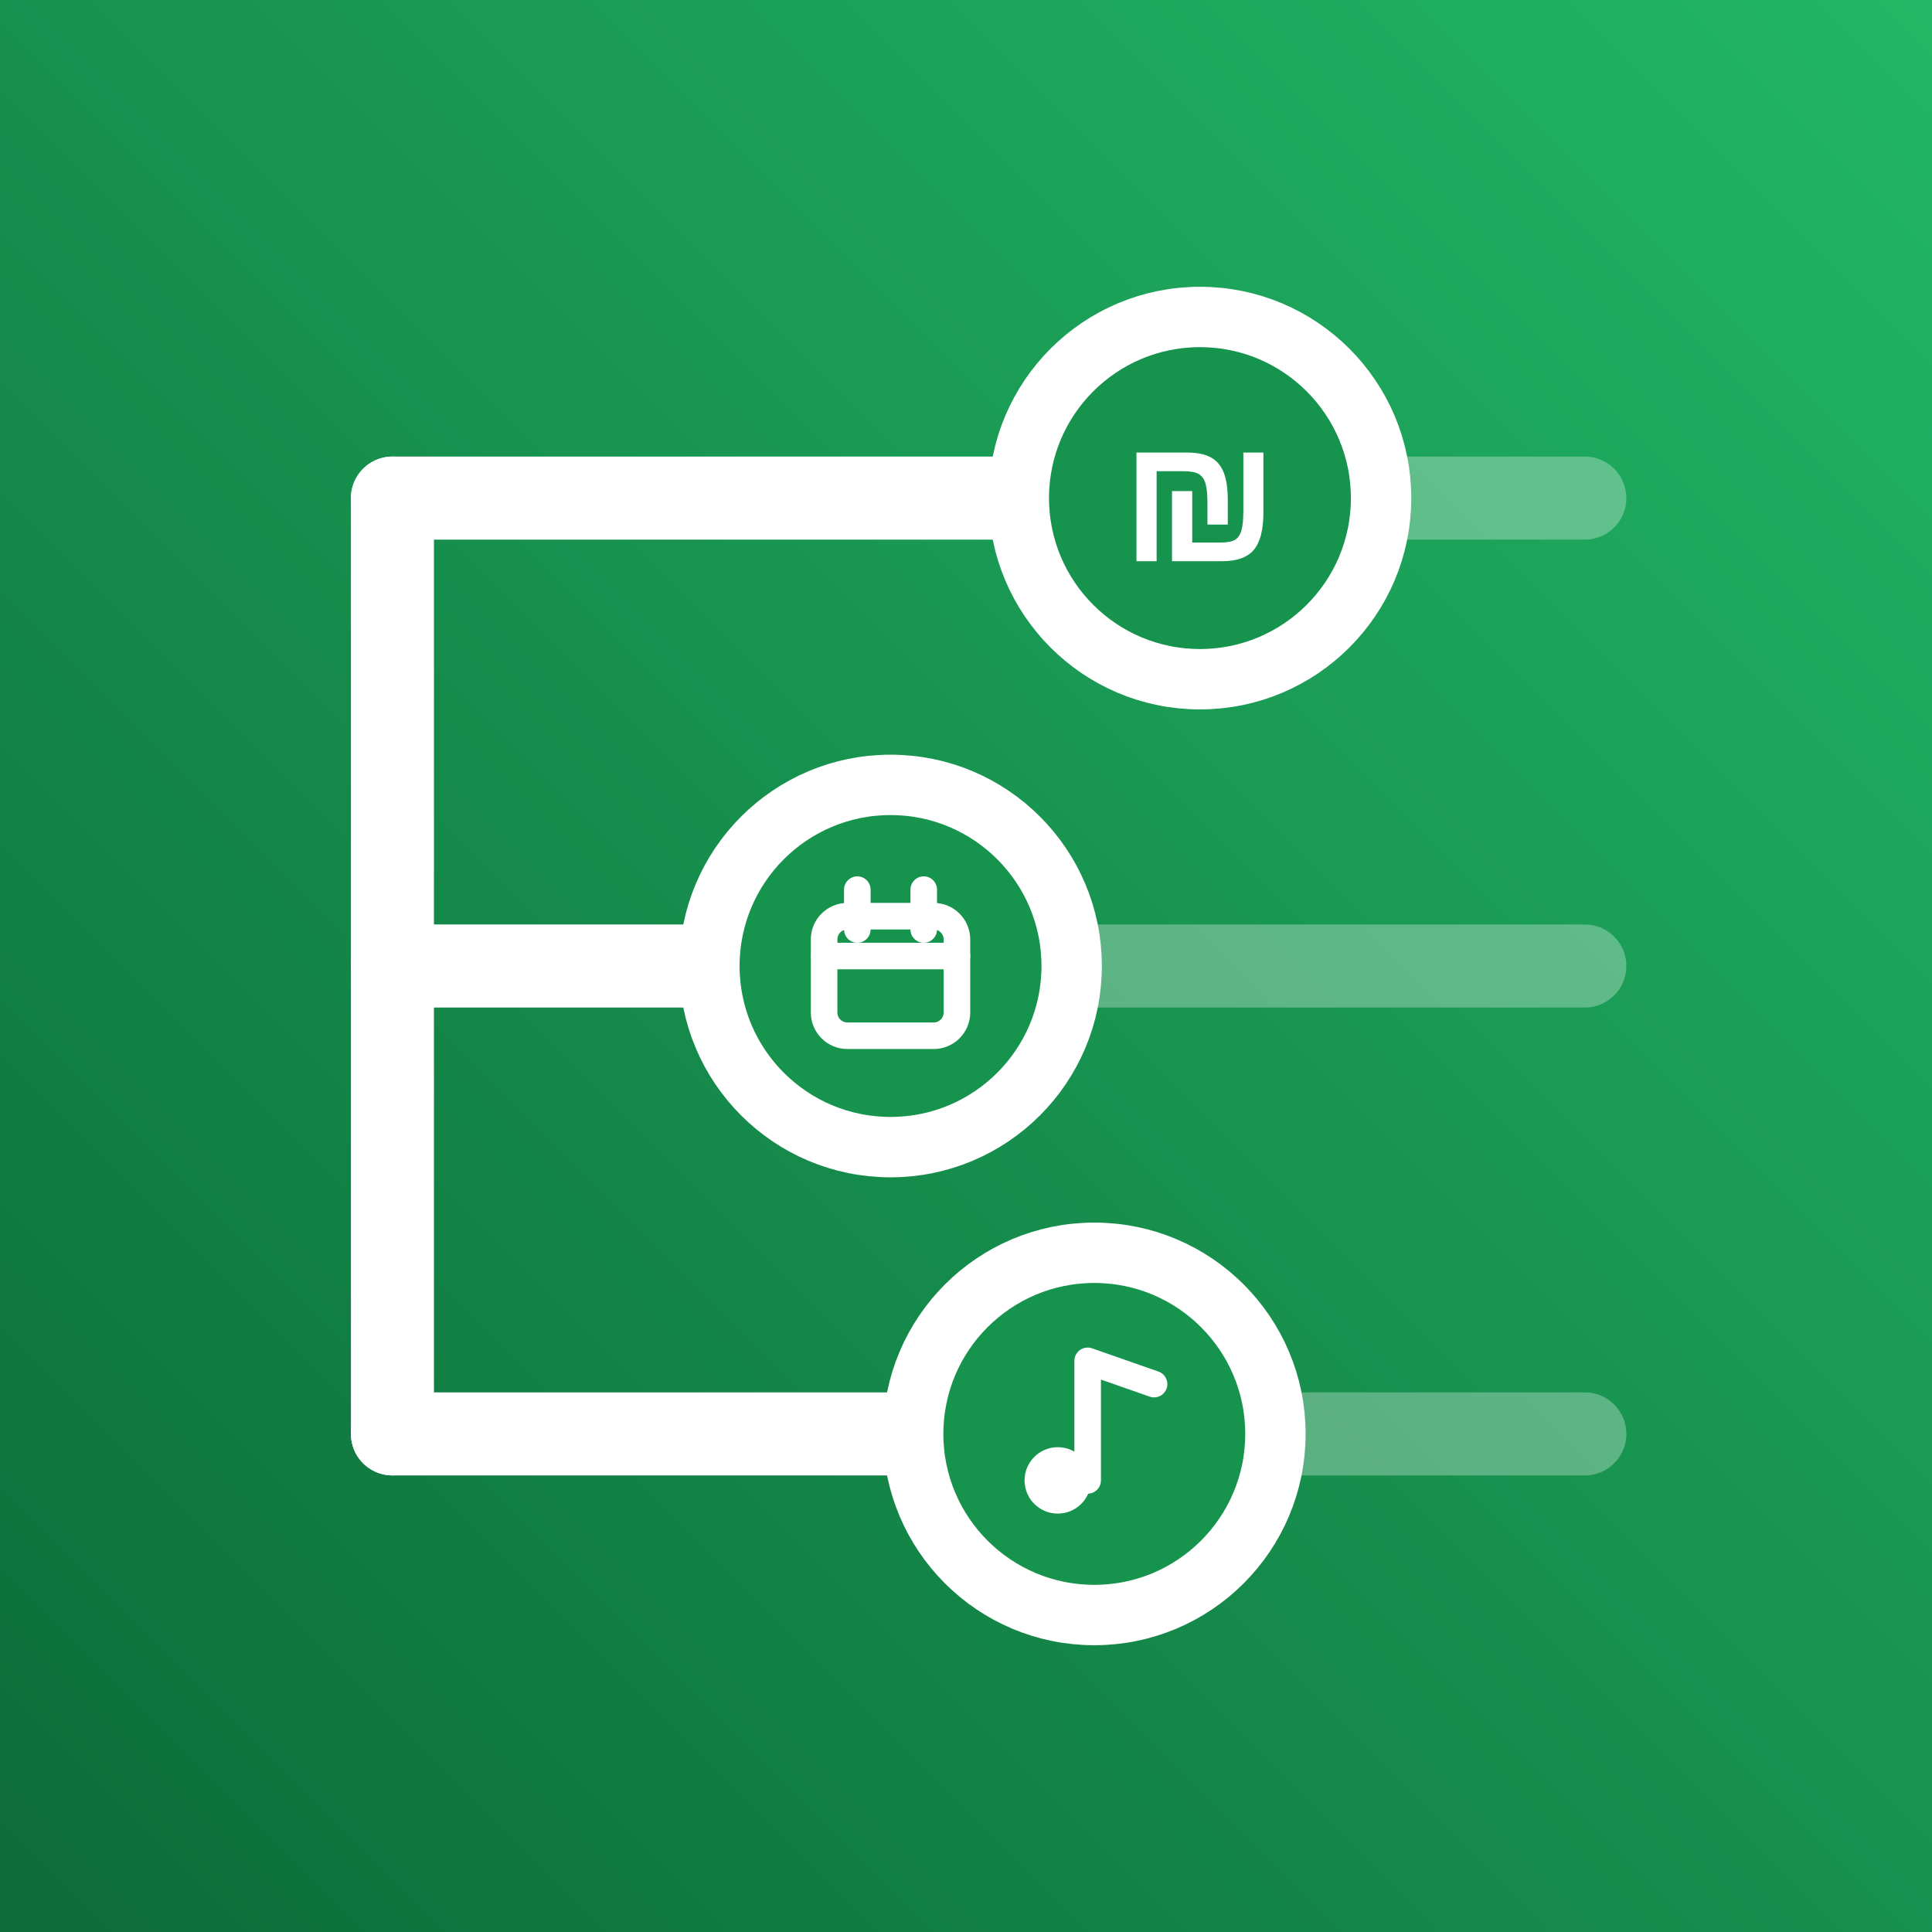
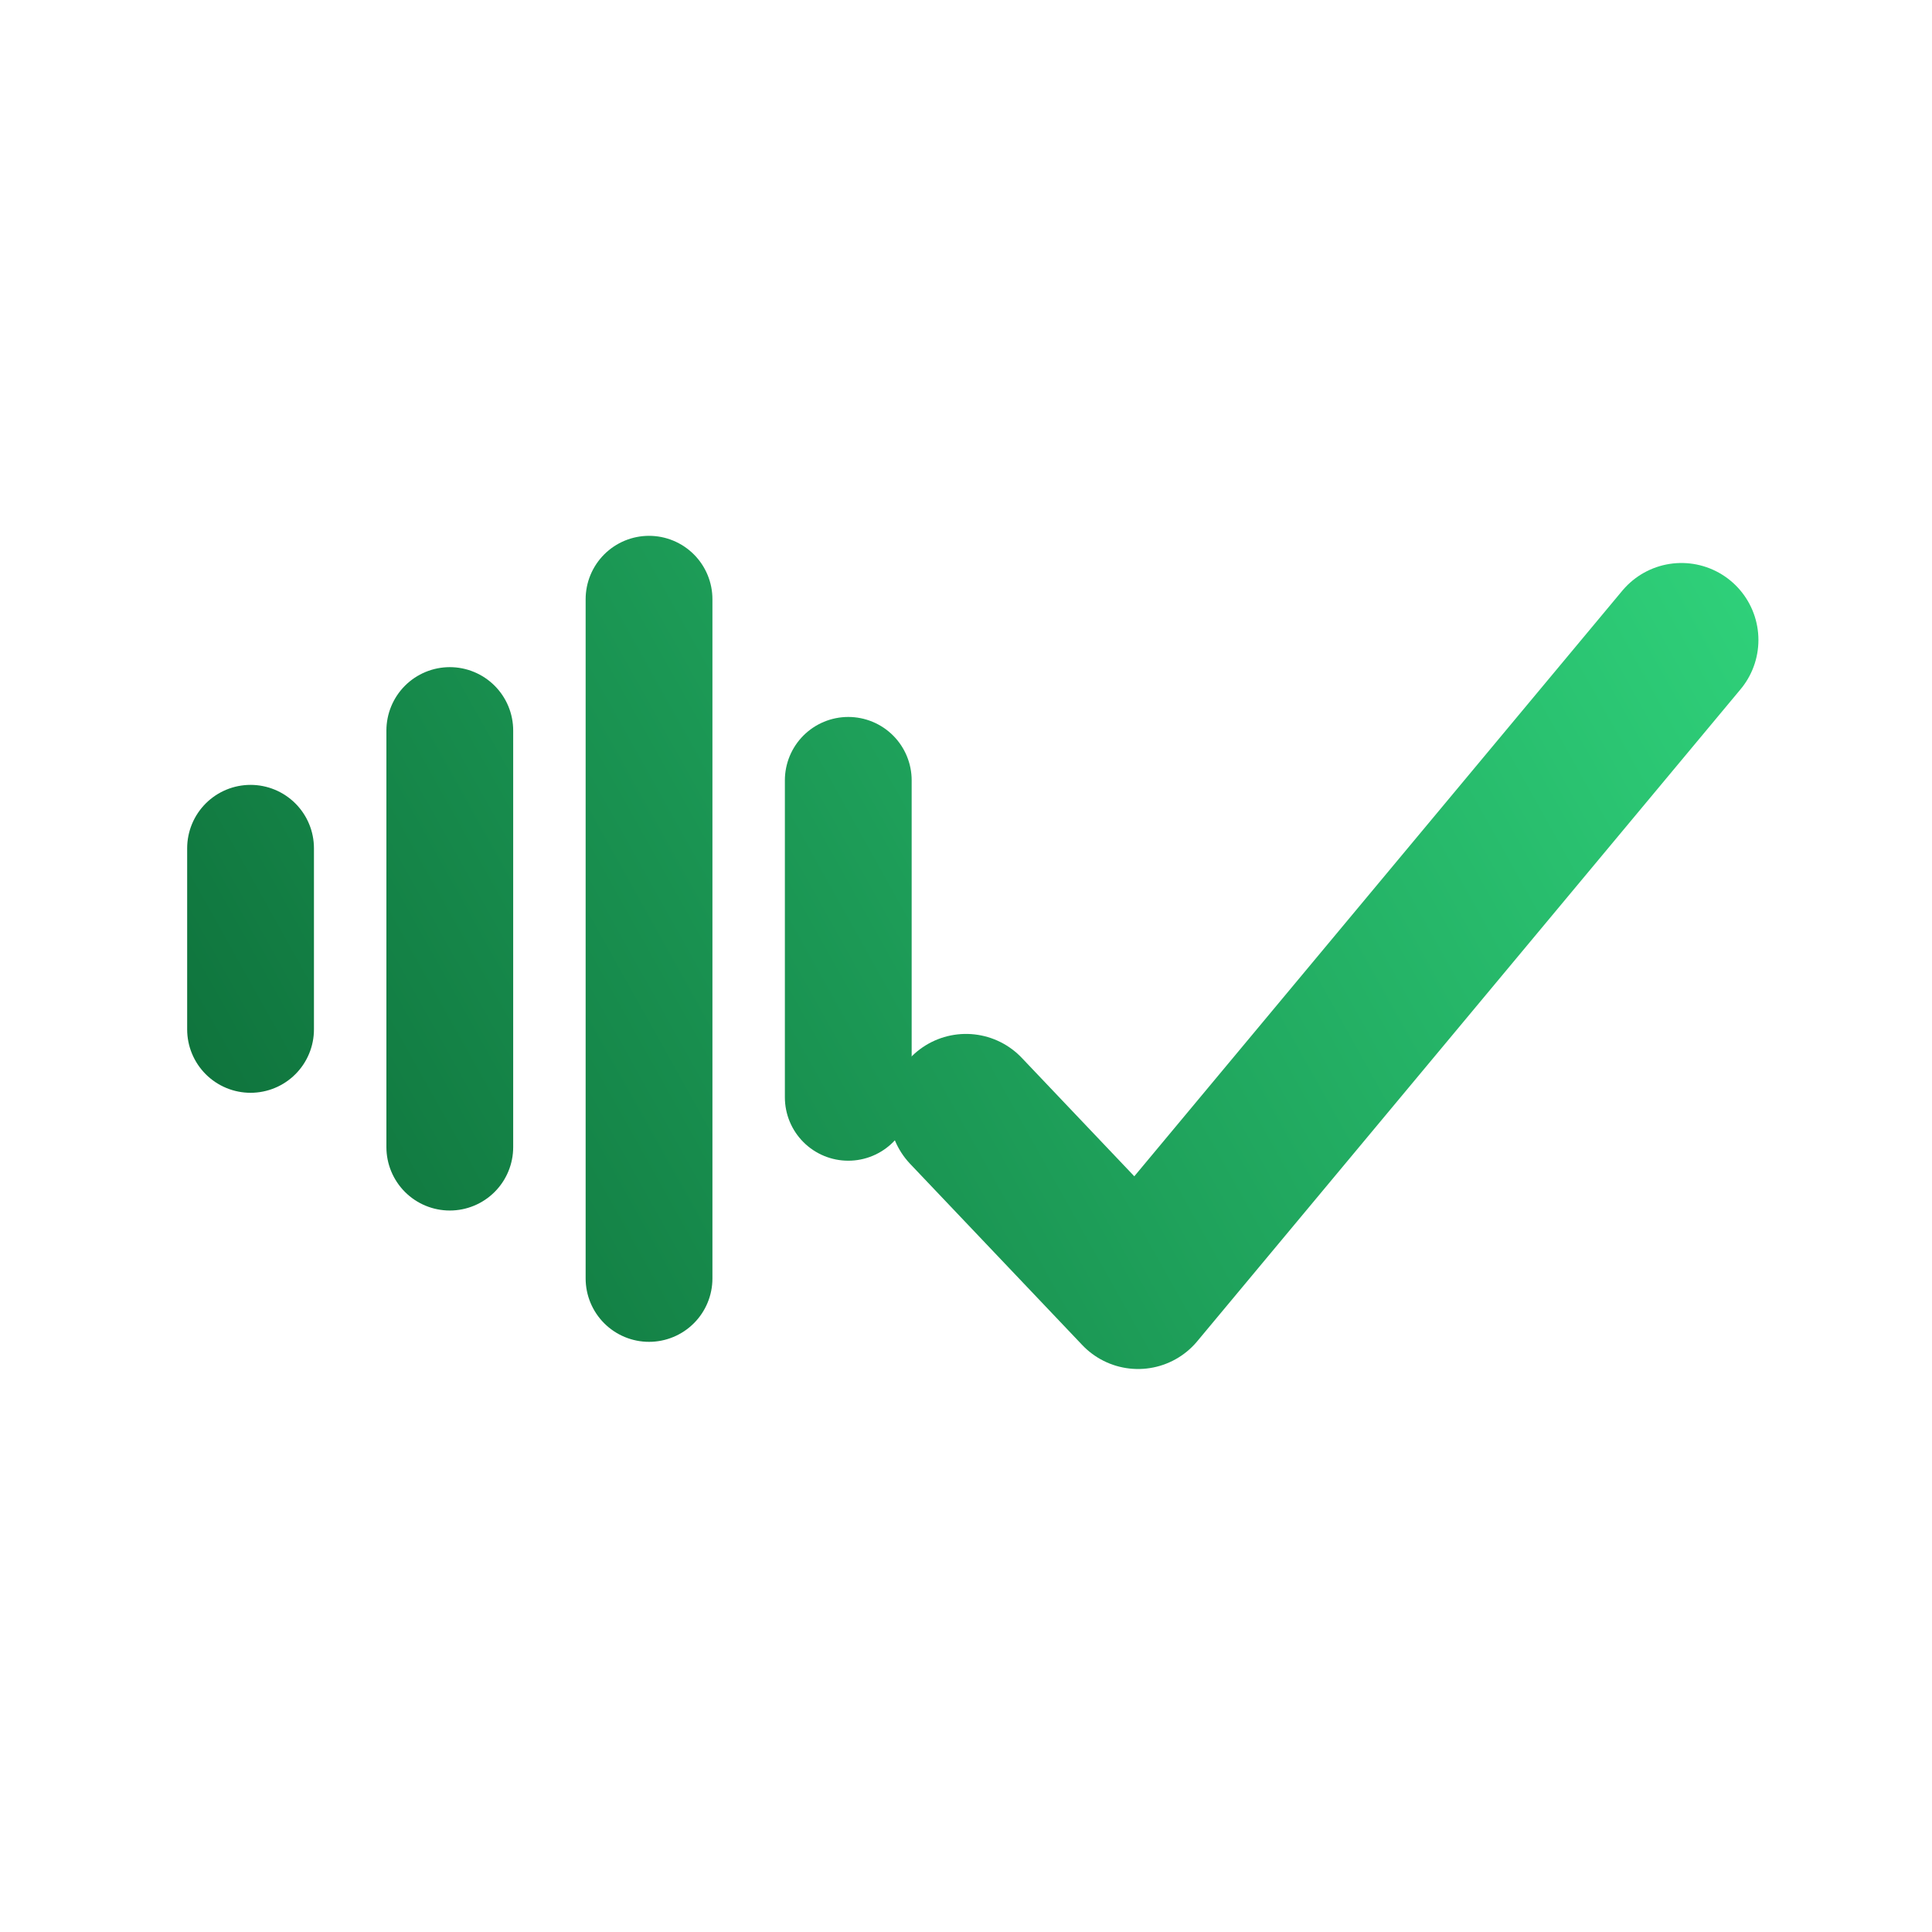
<svg xmlns="http://www.w3.org/2000/svg" viewBox="0 0 512 512">
  <defs>
-     <linearGradient id="t" x1="0" y1="1" x2="1" y2="0">
+     <linearGradient id="g" gradientUnits="userSpaceOnUse" x1="90" y1="360" x2="430" y2="170">
      <stop offset="0" stop-color="#0c6b37" />
-       <stop offset="1" stop-color="#22b766" />
+       <stop offset="1" stop-color="#2fd17a" />
    </linearGradient>
  </defs>
-   <rect width="512" height="512" fill="url(#t)" />
-   <line x1="104" y1="132" x2="104" y2="380" stroke="#fff" stroke-width="22" stroke-linecap="round" />
-   <line x1="104" y1="132" x2="270" y2="132" stroke="#fff" stroke-width="22" stroke-linecap="round" />
-   <line x1="366" y1="132" x2="420" y2="132" stroke="#fff" stroke-opacity="0.3" stroke-width="22" stroke-linecap="round" />
-   <circle cx="318" cy="132" r="48" fill="#16944d" stroke="#fff" stroke-width="16" />
-   <g transform="translate(318 132)">
-     <text x="0" y="16.72" text-anchor="middle" font-family="Arial, Helvetica, sans-serif" font-weight="700" font-size="47.52" fill="#fff">₪</text>
-   </g>
-   <line x1="104" y1="256" x2="188" y2="256" stroke="#fff" stroke-width="22" stroke-linecap="round" />
-   <line x1="284" y1="256" x2="420" y2="256" stroke="#fff" stroke-opacity="0.3" stroke-width="22" stroke-linecap="round" />
-   <circle cx="236" cy="256" r="48" fill="#16944d" stroke="#fff" stroke-width="16" />
-   <g transform="translate(236 256)">
-     <g transform="scale(0.88)" fill="none" stroke="#fff" stroke-width="8" stroke-linecap="round" stroke-linejoin="round">
-       <rect x="-20" y="-15" width="40" height="36" rx="7" />
-       <path d="M-20 -3 H20 M-10 -23 V-11 M10 -23 V-11" />
-     </g>
-   </g>
-   <line x1="104" y1="380" x2="242" y2="380" stroke="#fff" stroke-width="22" stroke-linecap="round" />
-   <line x1="338" y1="380" x2="420" y2="380" stroke="#fff" stroke-opacity="0.3" stroke-width="22" stroke-linecap="round" />
-   <circle cx="290" cy="380" r="48" fill="#16944d" stroke="#fff" stroke-width="16" />
-   <g transform="translate(290 380)">
-     <g transform="scale(0.88)" fill="none" stroke="#fff" stroke-width="8" stroke-linecap="round" stroke-linejoin="round">
-       <path d="M-2 14 V-22 L18 -15" />
-       <circle cx="-11" cy="14" r="10" fill="#fff" stroke="none" />
-     </g>
+   <rect width="512" height="512" fill="#fff" />
+   <g transform="translate(256 256) scale(1.2) translate(-262 -268)">
+     <line x1="104" y1="242" x2="104" y2="282" stroke="url(#g)" stroke-width="28" stroke-linecap="round" />
+     <line x1="148" y1="216" x2="148" y2="308" stroke="url(#g)" stroke-width="28" stroke-linecap="round" />
+     <line x1="192" y1="187" x2="192" y2="337" stroke="url(#g)" stroke-width="28" stroke-linecap="round" />
+     <line x1="236" y1="227" x2="236" y2="297" stroke="url(#g)" stroke-width="28" stroke-linecap="round" />
+     <path d="M262 300 L300 340 L420 196" fill="none" stroke="url(#g)" stroke-width="34" stroke-linecap="round" stroke-linejoin="round" />
  </g>
</svg>
